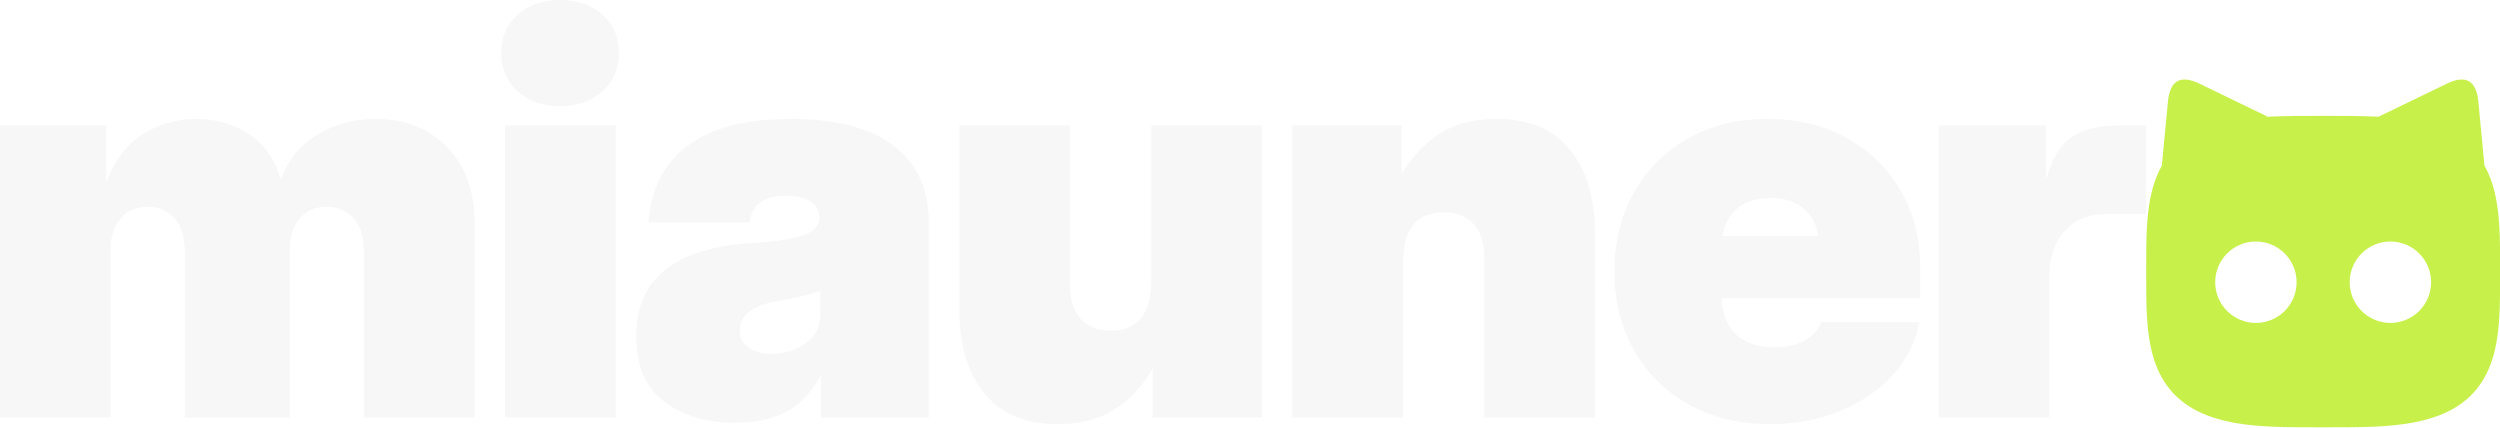
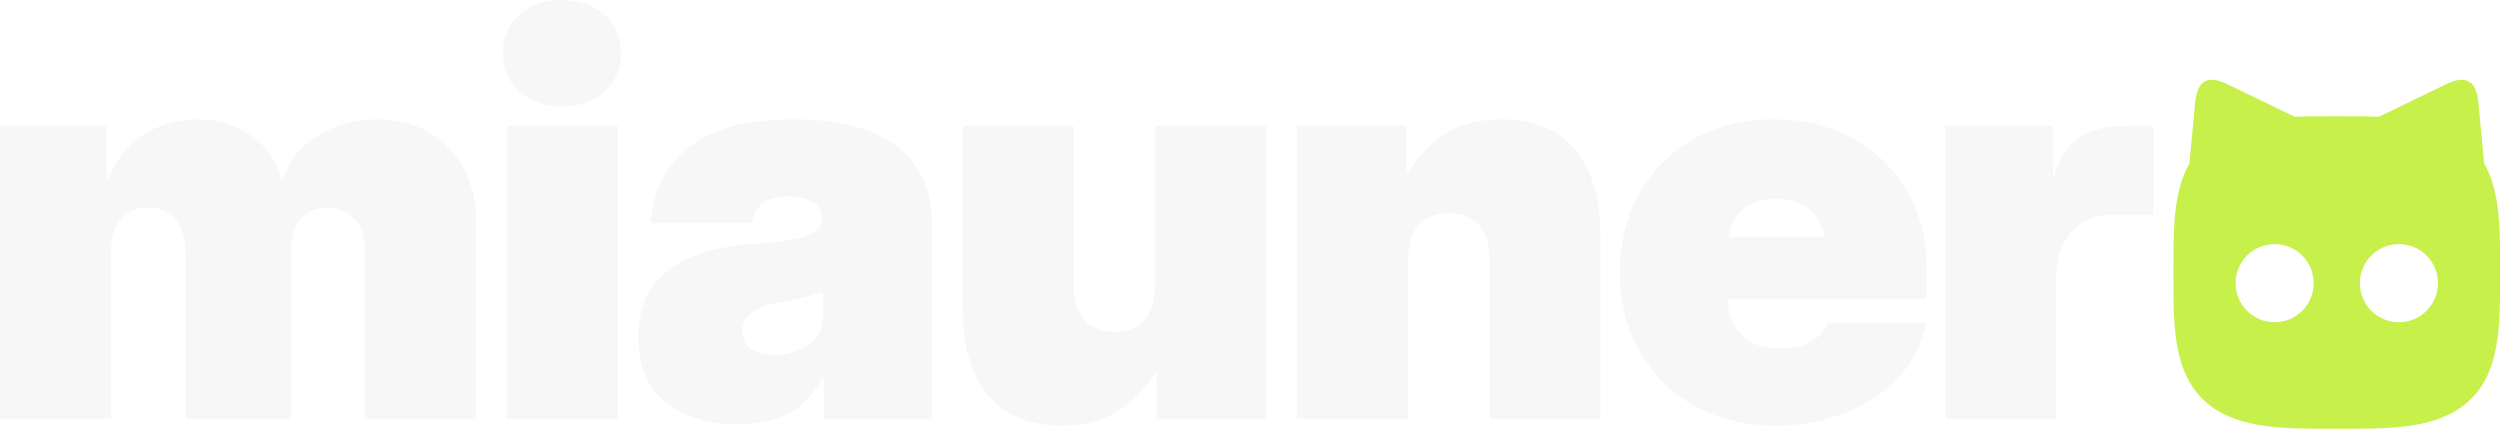
- <svg xmlns="http://www.w3.org/2000/svg" viewBox="0 0 706.37 120.71" width="706.37" height="120.71">
+ <svg xmlns="http://www.w3.org/2000/svg" viewBox="0 0 703.97 120.71" width="703.97" height="120.71">
  <g transform="translate(0,117.97)">
    <path fill="#F7F7F8" d="M0.0 0.0V-82.5H30.0V-66.328Q33.438 -75.703 40.352 -80.039Q47.266 -84.375 55.469 -84.375Q63.672 -84.375 70.273 -80.117Q76.875 -75.859 79.375 -67.188Q82.5 -75.781 89.922 -80.078Q97.344 -84.375 106.094 -84.375Q118.516 -84.375 126.289 -76.406Q134.062 -68.438 134.062 -55.156V0.0H102.812V-47.344Q102.812 -52.969 99.922 -56.25Q97.031 -59.531 92.188 -59.531Q87.5 -59.531 84.688 -56.25Q81.875 -52.969 81.875 -47.344V0.0H52.188V-47.344Q52.188 -52.969 49.336 -56.25Q46.484 -59.531 41.641 -59.531Q36.875 -59.531 34.062 -56.25Q31.25 -52.969 31.25 -47.344V0.0ZM142.7 0.0V-82.5H173.95V0.0ZM158.247 -87.969Q150.903 -87.969 146.255 -92.188Q141.606 -96.406 141.606 -103.047Q141.606 -109.609 146.255 -113.789Q150.903 -117.969 158.247 -117.969Q165.591 -117.969 170.239 -113.789Q174.887 -109.609 174.887 -103.047Q174.887 -96.406 170.239 -92.188Q165.591 -87.969 158.247 -87.969ZM207.9 1.484Q195.478 1.484 187.627 -4.531Q179.775 -10.547 179.775 -22.812Q179.775 -32.031 183.994 -37.617Q188.212 -43.203 195.4 -45.938Q202.587 -48.672 211.494 -49.219Q222.431 -49.922 226.962 -51.484Q231.494 -53.047 231.494 -56.406V-56.719Q231.494 -59.453 228.955 -61.055Q226.416 -62.656 222.119 -62.656Q212.666 -62.656 211.806 -55.156H183.212Q184.228 -69.219 194.306 -76.797Q204.384 -84.375 223.369 -84.375Q242.509 -84.375 252.47 -76.797Q262.431 -69.219 262.431 -55.156V0.0H231.962V-11.562H231.65Q227.587 -4.219 221.689 -1.367Q215.791 1.484 207.9 1.484ZM218.056 -17.969Q223.134 -17.969 227.47 -20.859Q231.806 -23.75 231.806 -29.219V-35.781Q227.353 -34.219 219.306 -32.812Q214.541 -32.031 211.767 -29.961Q208.994 -27.891 208.994 -24.688Q208.994 -21.562 211.533 -19.766Q214.072 -17.969 218.056 -17.969ZM298.881 1.875Q285.131 1.875 278.1 -6.875Q271.069 -15.625 271.069 -30.469V-82.5H302.319V-37.5Q302.319 -31.328 305.327 -27.93Q308.334 -24.531 313.803 -24.531Q325.287 -24.531 325.287 -38.75V-82.5H356.537V0.0H325.678V-13.75Q321.537 -6.641 315.053 -2.383Q308.569 1.875 298.881 1.875ZM396.425 -43.75V0.0H365.175V-82.5H396.034V-68.75Q400.175 -75.859 406.659 -80.117Q413.144 -84.375 422.831 -84.375Q436.581 -84.375 443.612 -75.664Q450.644 -66.953 450.644 -52.031V0.0H419.394V-45.0Q419.394 -51.25 416.425 -54.609Q413.456 -57.969 407.909 -57.969Q396.425 -57.969 396.425 -43.75ZM499.984 1.875Q487.172 1.875 477.25 -3.633Q467.328 -9.141 461.742 -18.906Q456.156 -28.672 456.156 -41.25Q456.156 -53.906 461.703 -63.633Q467.25 -73.359 476.977 -78.867Q486.703 -84.375 499.359 -84.375Q512.016 -84.375 521.781 -78.984Q531.547 -73.594 537.055 -64.062Q542.562 -54.531 542.562 -42.109V-33.75H486.469Q486.625 -27.188 490.531 -23.516Q494.437 -19.844 501.234 -19.844Q506.234 -19.844 509.789 -21.719Q513.344 -23.594 514.594 -26.953H542.25Q540.766 -18.516 534.828 -12.031Q528.891 -5.547 519.867 -1.836Q510.844 1.875 499.984 1.875ZM486.703 -51.25H513.734Q512.953 -56.328 509.438 -59.18Q505.922 -62.031 500.219 -62.031Q494.516 -62.031 491 -59.18Q487.484 -56.328 486.703 -51.25ZM547.762 0.0V-82.5H578.075V-67.5H578.231Q580.497 -75.859 585.262 -79.18Q590.028 -82.5 598.544 -82.5H606.356V-57.5H594.95Q587.606 -57.5 583.309 -52.656Q579.012 -47.812 579.012 -39.531V0.0Z" />
-     <path fill="#C8F04B" transform="translate(592.4,-112.23) scale(0.5)" d="M228,142 L227.95,155.1 L227.82,161.69 L227.59,166.98 L227.27,171.55 L226.87,175.65 L226.37,179.4 L225.77,182.86 L225.09,186.1 L224.32,189.15 L223.45,192.01 L222.49,194.73 L221.44,197.3 L220.29,199.75 L219.05,202.07 L217.71,204.28 L216.28,206.38 L214.75,208.37 L213.12,210.27 L211.39,212.07 L209.56,213.77 L207.62,215.38 L205.58,216.9 L203.42,218.34 L201.16,219.69 L198.77,220.95 L196.26,222.12 L193.62,223.22 L190.84,224.22 L187.92,225.15 L184.83,226 L181.57,226.76 L178.12,227.44 L174.44,228.04 L170.5,228.56 L166.24,229 L161.58,229.36 L156.38,229.64 L150.38,229.84 L142.89,229.96 L128,230 L113.11,229.96 L105.62,229.84 L99.62,229.64 L94.42,229.36 L89.76,229 L85.5,228.56 L81.56,228.04 L77.88,227.44 L74.43,226.76 L71.17,226 L68.08,225.15 L65.16,224.22 L62.38,223.22 L59.74,222.12 L57.23,220.95 L54.84,219.69 L52.58,218.34 L50.42,216.9 L48.38,215.38 L46.44,213.77 L44.61,212.07 L42.88,210.27 L41.25,208.37 L39.72,206.38 L38.29,204.28 L36.95,202.07 L35.71,199.75 L34.56,197.3 L33.51,194.73 L32.55,192.01 L31.68,189.15 L30.91,186.1 L30.23,182.86 L29.63,179.4 L29.13,175.65 L28.73,171.55 L28.41,166.98 L28.18,161.69 L28.05,155.1 L28,142 L28.05,128.9 L28.18,122.31 L28.41,117.02 L28.73,112.45 L29.13,108.35 L29.63,104.6 L30.23,101.14 L30.91,97.9 L31.68,94.85 L32.55,91.99 L33.51,89.27 L34.56,86.7 L35.71,84.25 L36.95,81.93 L38.29,79.72 L39.72,77.62 L41.25,75.63 L42.88,73.73 L44.61,71.93 L46.44,70.23 L48.38,68.62 L50.42,67.1 L52.58,65.66 L54.84,64.31 L57.23,63.05 L59.74,61.88 L62.38,60.78 L65.16,59.78 L68.08,58.85 L71.17,58 L74.43,57.24 L77.88,56.56 L81.56,55.96 L85.5,55.44 L89.76,55 L94.42,54.64 L99.62,54.36 L105.62,54.16 L113.11,54.04 L128,54 L142.89,54.04 L150.38,54.16 L156.38,54.36 L161.58,54.64 L166.24,55 L170.5,55.44 L174.44,55.96 L178.12,56.56 L181.57,57.24 L184.83,58 L187.92,58.85 L190.84,59.78 L193.62,60.78 L196.26,61.88 L198.77,63.05 L201.16,64.31 L203.42,65.66 L205.58,67.1 L207.62,68.62 L209.56,70.23 L211.39,71.93 L213.12,73.73 L214.75,75.63 L216.28,77.62 L217.71,79.72 L219.05,81.93 L220.29,84.25 L221.44,86.7 L222.49,89.27 L223.45,91.99 L224.32,94.85 L225.09,97.9 L225.77,101.14 L226.37,104.6 L226.87,108.35 L227.27,112.45 L227.59,117.02 L227.82,122.31 L227.95,128.9 Z M34,112 L40.29,45.92 Q42,28 58.2,35.84 L104,58 Z M152,58 L197.8,35.84 Q214,28 215.71,45.92 L222,112 Z M67,148 A23,23 0 1 0 113,148 A23,23 0 1 0 67,148 Z M143,148 A23,23 0 1 0 189,148 A23,23 0 1 0 143,148 Z" />
+     <path fill="#C8F04B" transform="translate(594.01,-112.23) scale(0.5)" d="M220,142 L219.96,155.1 L219.83,161.69 L219.62,166.98 L219.33,171.55 L218.96,175.65 L218.5,179.4 L217.95,182.86 L217.32,186.1 L216.61,189.15 L215.81,192.01 L214.93,194.73 L213.96,197.3 L212.91,199.75 L211.76,202.07 L210.54,204.28 L209.22,206.38 L207.81,208.37 L206.31,210.27 L204.72,212.07 L203.03,213.77 L201.25,215.38 L199.37,216.9 L197.39,218.34 L195.3,219.69 L193.11,220.95 L190.8,222.12 L188.37,223.22 L185.82,224.22 L183.13,225.15 L180.29,226 L177.29,226.76 L174.11,227.44 L170.72,228.04 L167.1,228.56 L163.18,229 L158.89,229.36 L154.11,229.64 L148.59,229.84 L141.7,229.96 L128,230 L114.3,229.96 L107.41,229.84 L101.89,229.64 L97.11,229.36 L92.82,229 L88.9,228.56 L85.28,228.04 L81.89,227.44 L78.71,226.76 L75.71,226 L72.87,225.15 L70.18,224.22 L67.63,223.22 L65.2,222.12 L62.89,220.95 L60.7,219.69 L58.61,218.34 L56.63,216.9 L54.75,215.38 L52.97,213.77 L51.28,212.07 L49.69,210.27 L48.19,208.37 L46.78,206.38 L45.46,204.28 L44.24,202.07 L43.09,199.75 L42.04,197.3 L41.07,194.73 L40.19,192.01 L39.39,189.15 L38.68,186.1 L38.05,182.86 L37.5,179.4 L37.04,175.65 L36.67,171.55 L36.38,166.98 L36.17,161.69 L36.04,155.1 L36,142 L36.04,128.9 L36.17,122.31 L36.38,117.02 L36.67,112.45 L37.04,108.35 L37.5,104.6 L38.05,101.14 L38.68,97.9 L39.39,94.85 L40.19,91.99 L41.07,89.27 L42.04,86.7 L43.09,84.25 L44.24,81.93 L45.46,79.72 L46.78,77.62 L48.19,75.63 L49.69,73.73 L51.28,71.93 L52.97,70.23 L54.75,68.62 L56.63,67.1 L58.61,65.66 L60.7,64.31 L62.89,63.05 L65.2,61.88 L67.63,60.78 L70.18,59.78 L72.87,58.85 L75.71,58 L78.71,57.24 L81.89,56.56 L85.28,55.96 L88.9,55.44 L92.82,55 L97.11,54.64 L101.89,54.36 L107.41,54.16 L114.3,54.04 L128,54 L141.7,54.04 L148.59,54.16 L154.11,54.36 L158.89,54.64 L163.18,55 L167.1,55.44 L170.72,55.96 L174.11,56.56 L177.29,57.24 L180.29,58 L183.13,58.85 L185.82,59.78 L188.37,60.78 L190.8,61.88 L193.11,63.05 L195.3,64.31 L197.39,65.66 L199.37,67.1 L201.25,68.62 L203.03,70.23 L204.72,71.93 L206.31,73.73 L207.81,75.63 L209.22,77.62 L210.54,79.72 L211.76,81.93 L212.91,84.25 L213.96,86.7 L214.93,89.27 L215.81,91.99 L216.61,94.85 L217.32,97.9 L217.95,101.14 L218.5,104.6 L218.96,108.35 L219.33,112.45 L219.62,117.02 L219.83,122.31 L219.96,128.9 Z M42,112 L48.29,45.92 Q50,28 66.2,35.84 L112,58 Z M144,58 L189.8,35.84 Q206,28 207.71,45.92 L214,112 Z M71,148 A22,22 0 1 0 115,148 A22,22 0 1 0 71,148 Z M141,148 A22,22 0 1 0 185,148 A22,22 0 1 0 141,148 Z" />
  </g>
</svg>
